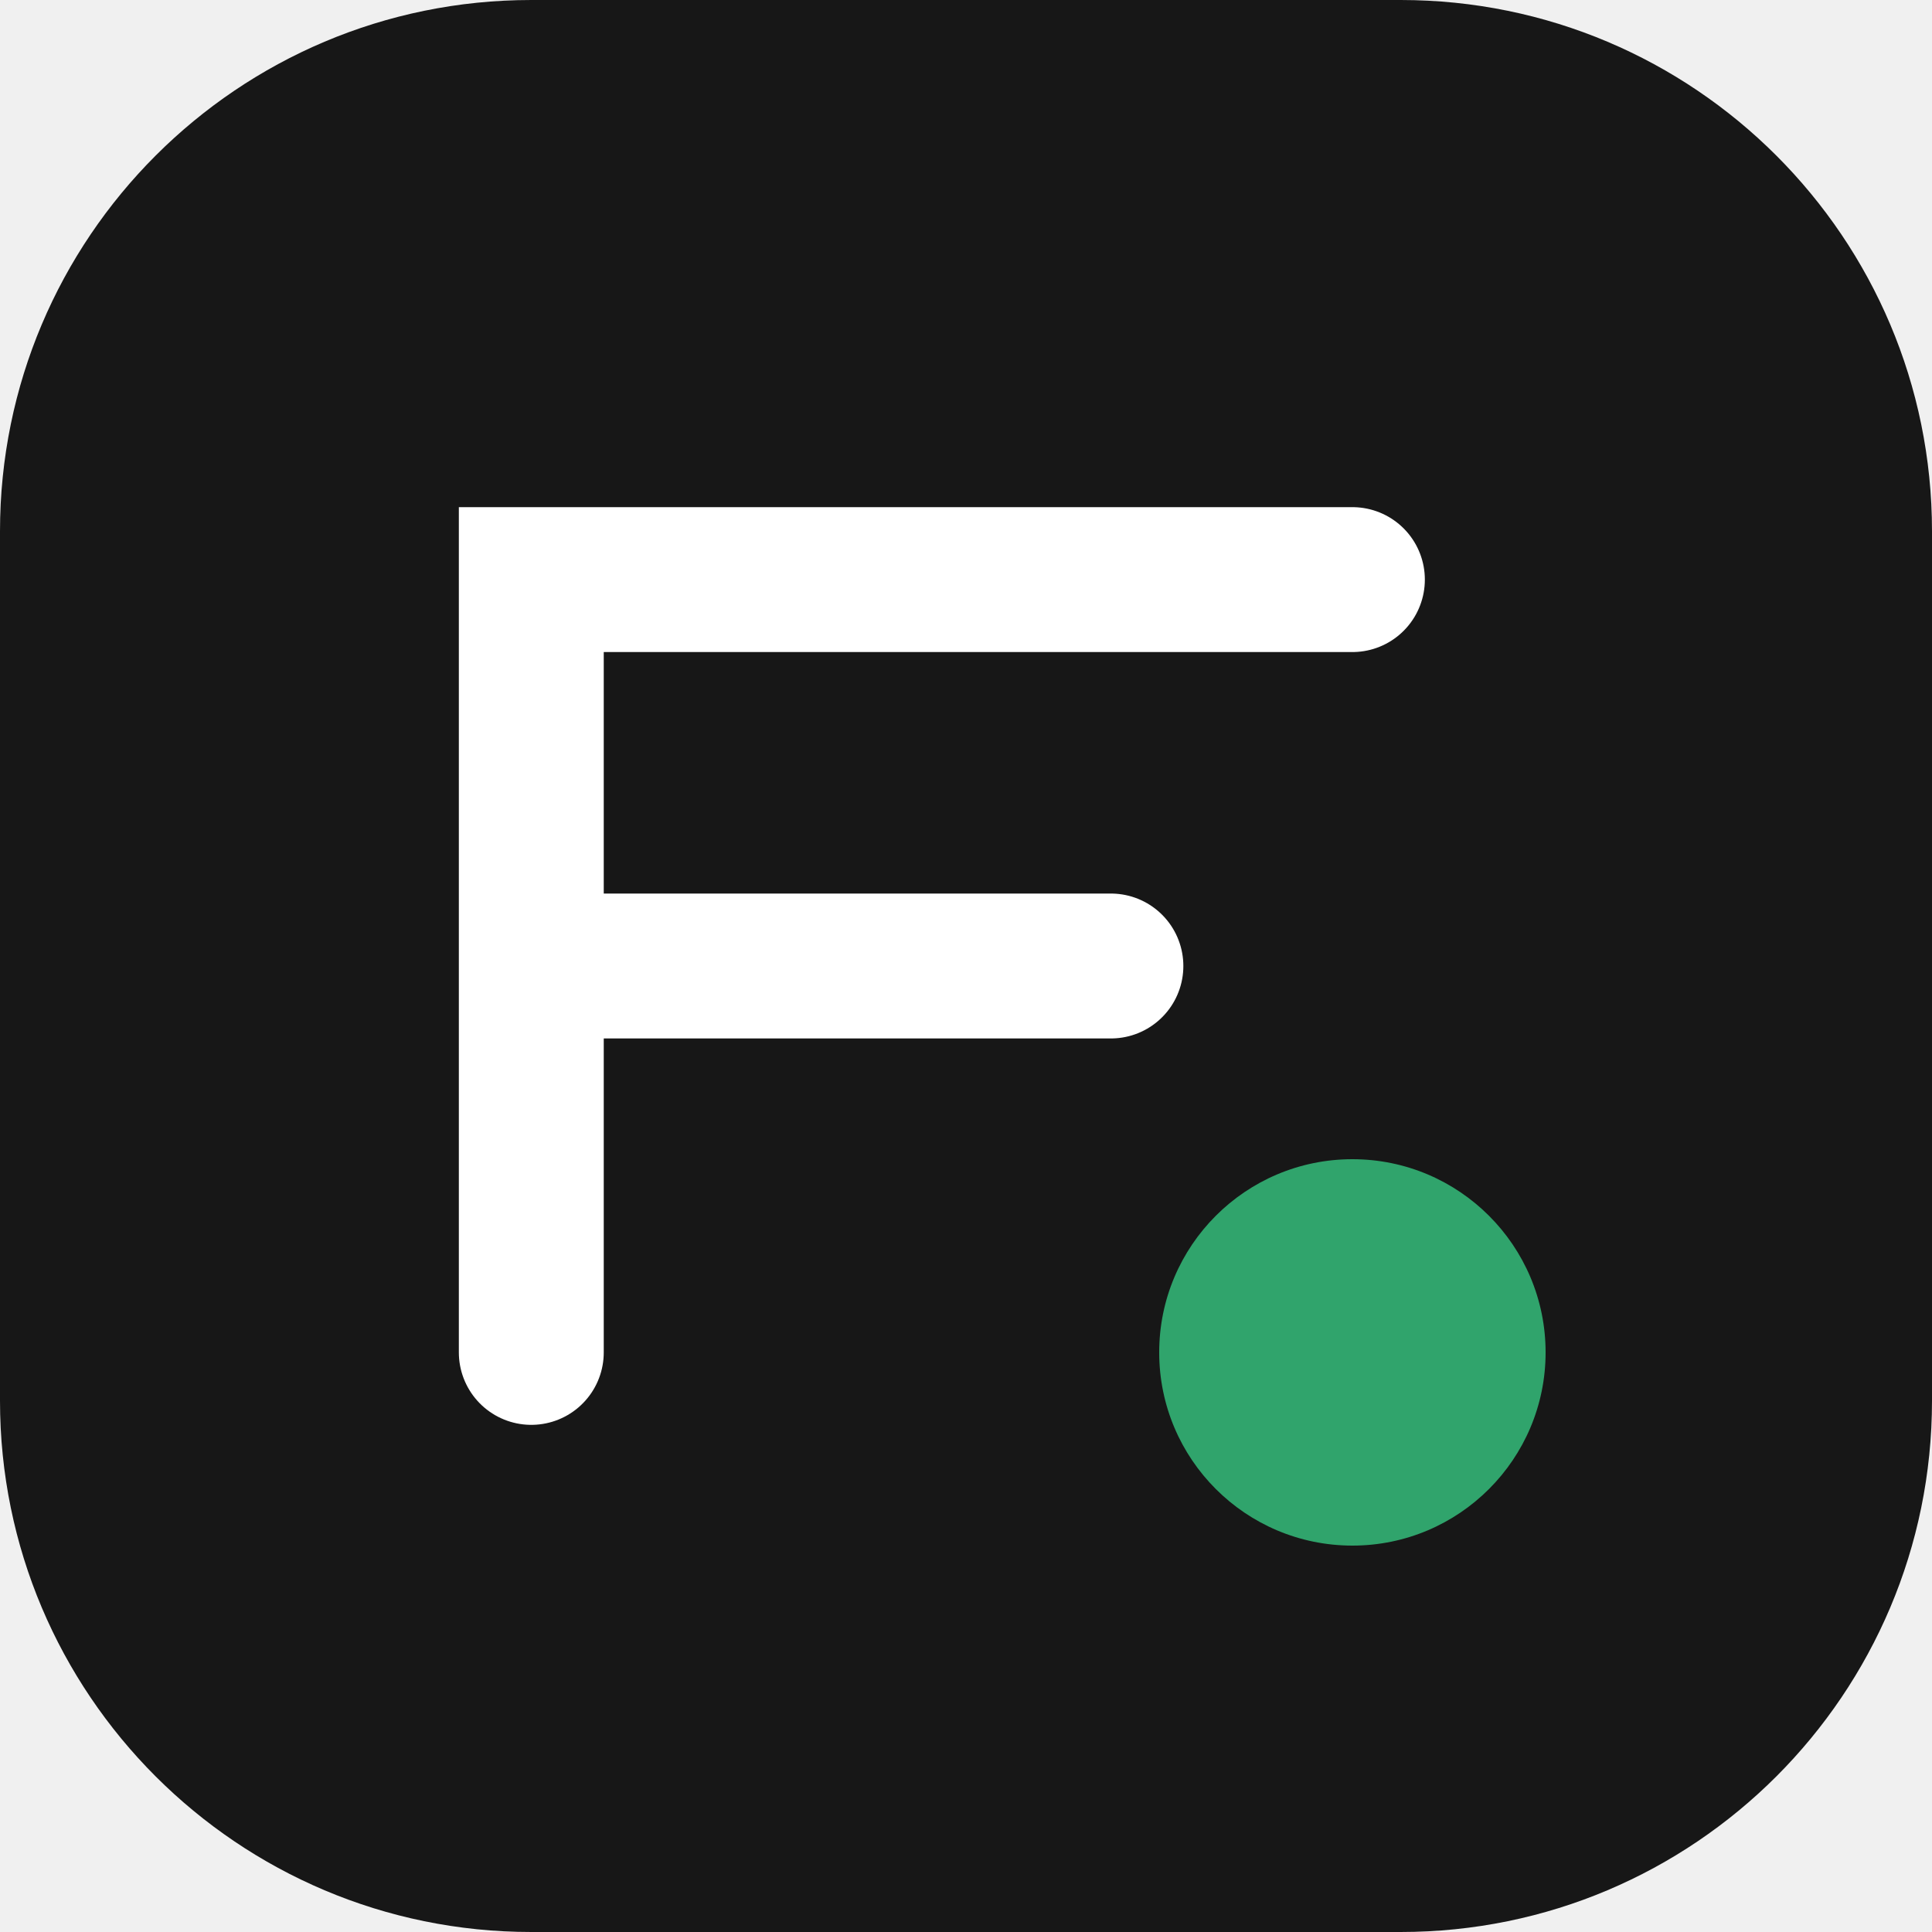
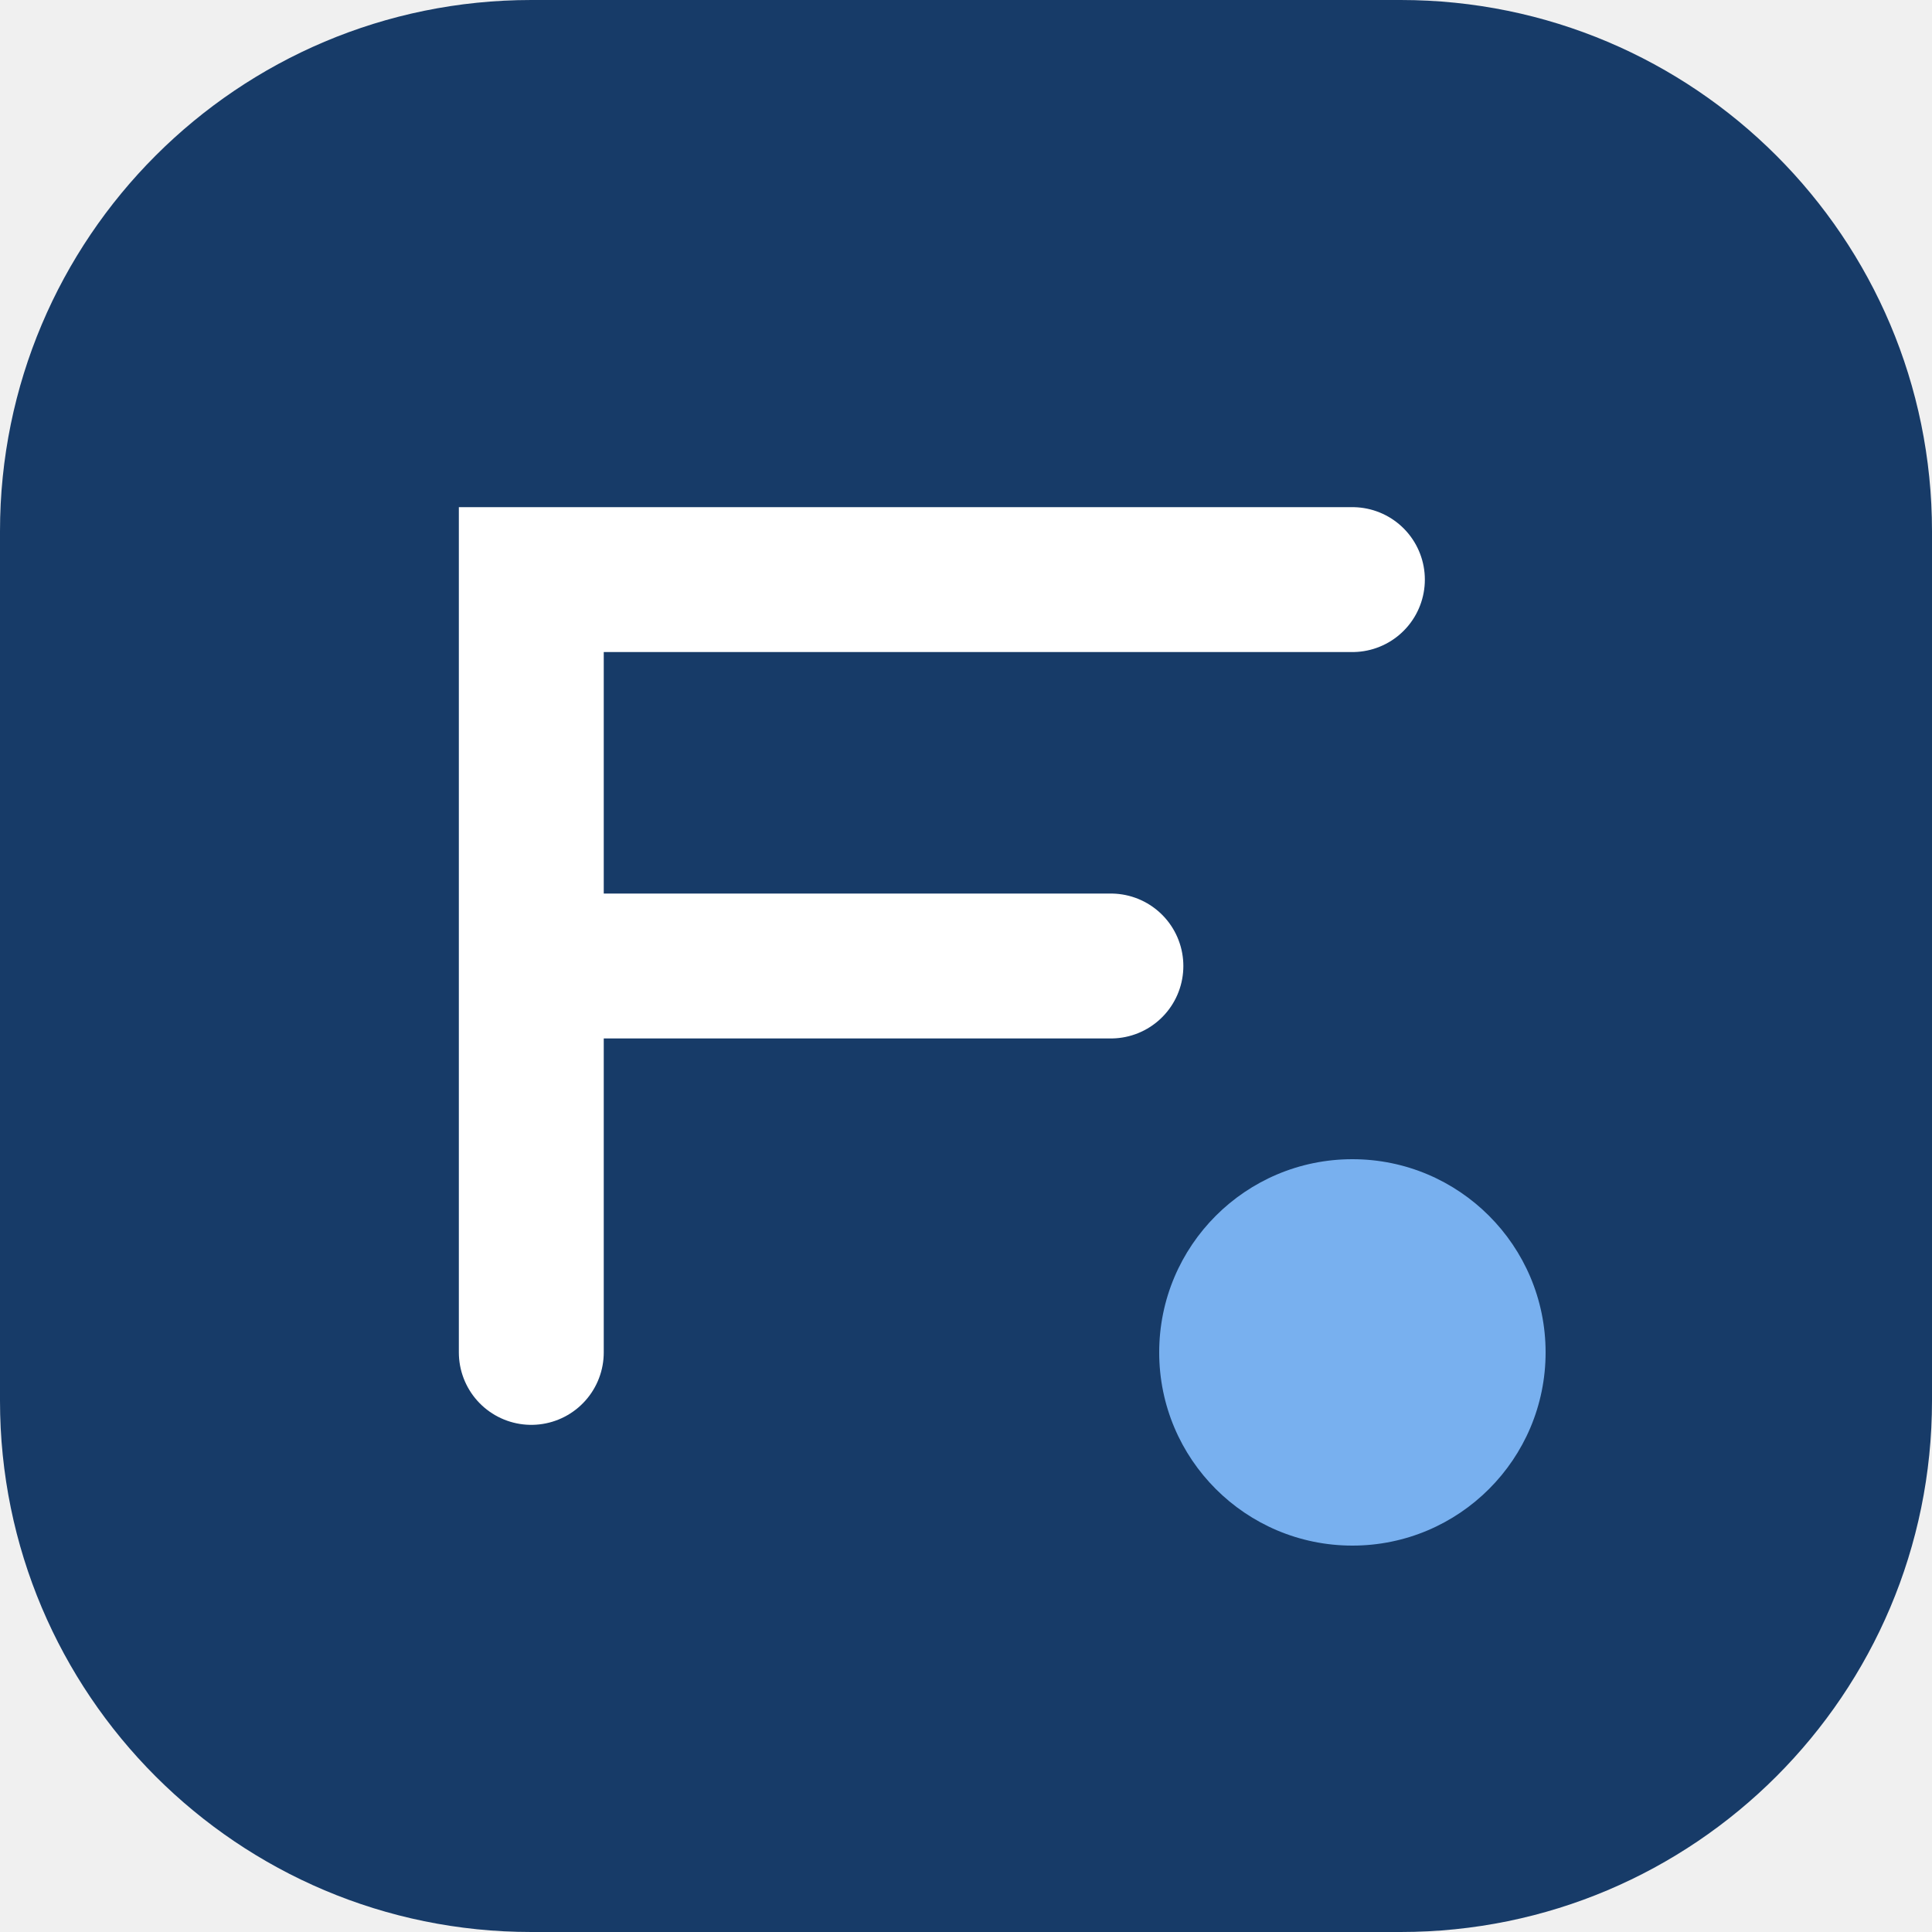
<svg xmlns="http://www.w3.org/2000/svg" viewBox="0 0 40 40">
-   <rect width="40" height="40" rx="11" fill="#171717" />
+   <rect width="40" height="40" rx="11" fill="#173b68" />
  <path d="M11 28V12h17M11 20h12" fill="none" stroke="#fff" stroke-width="3" stroke-linecap="round" />
-   <circle cx="28" cy="28" r="4" fill="#30a46c" />
+   <circle cx="28" cy="28" r="4" fill="#78b0ef" />
</svg>
